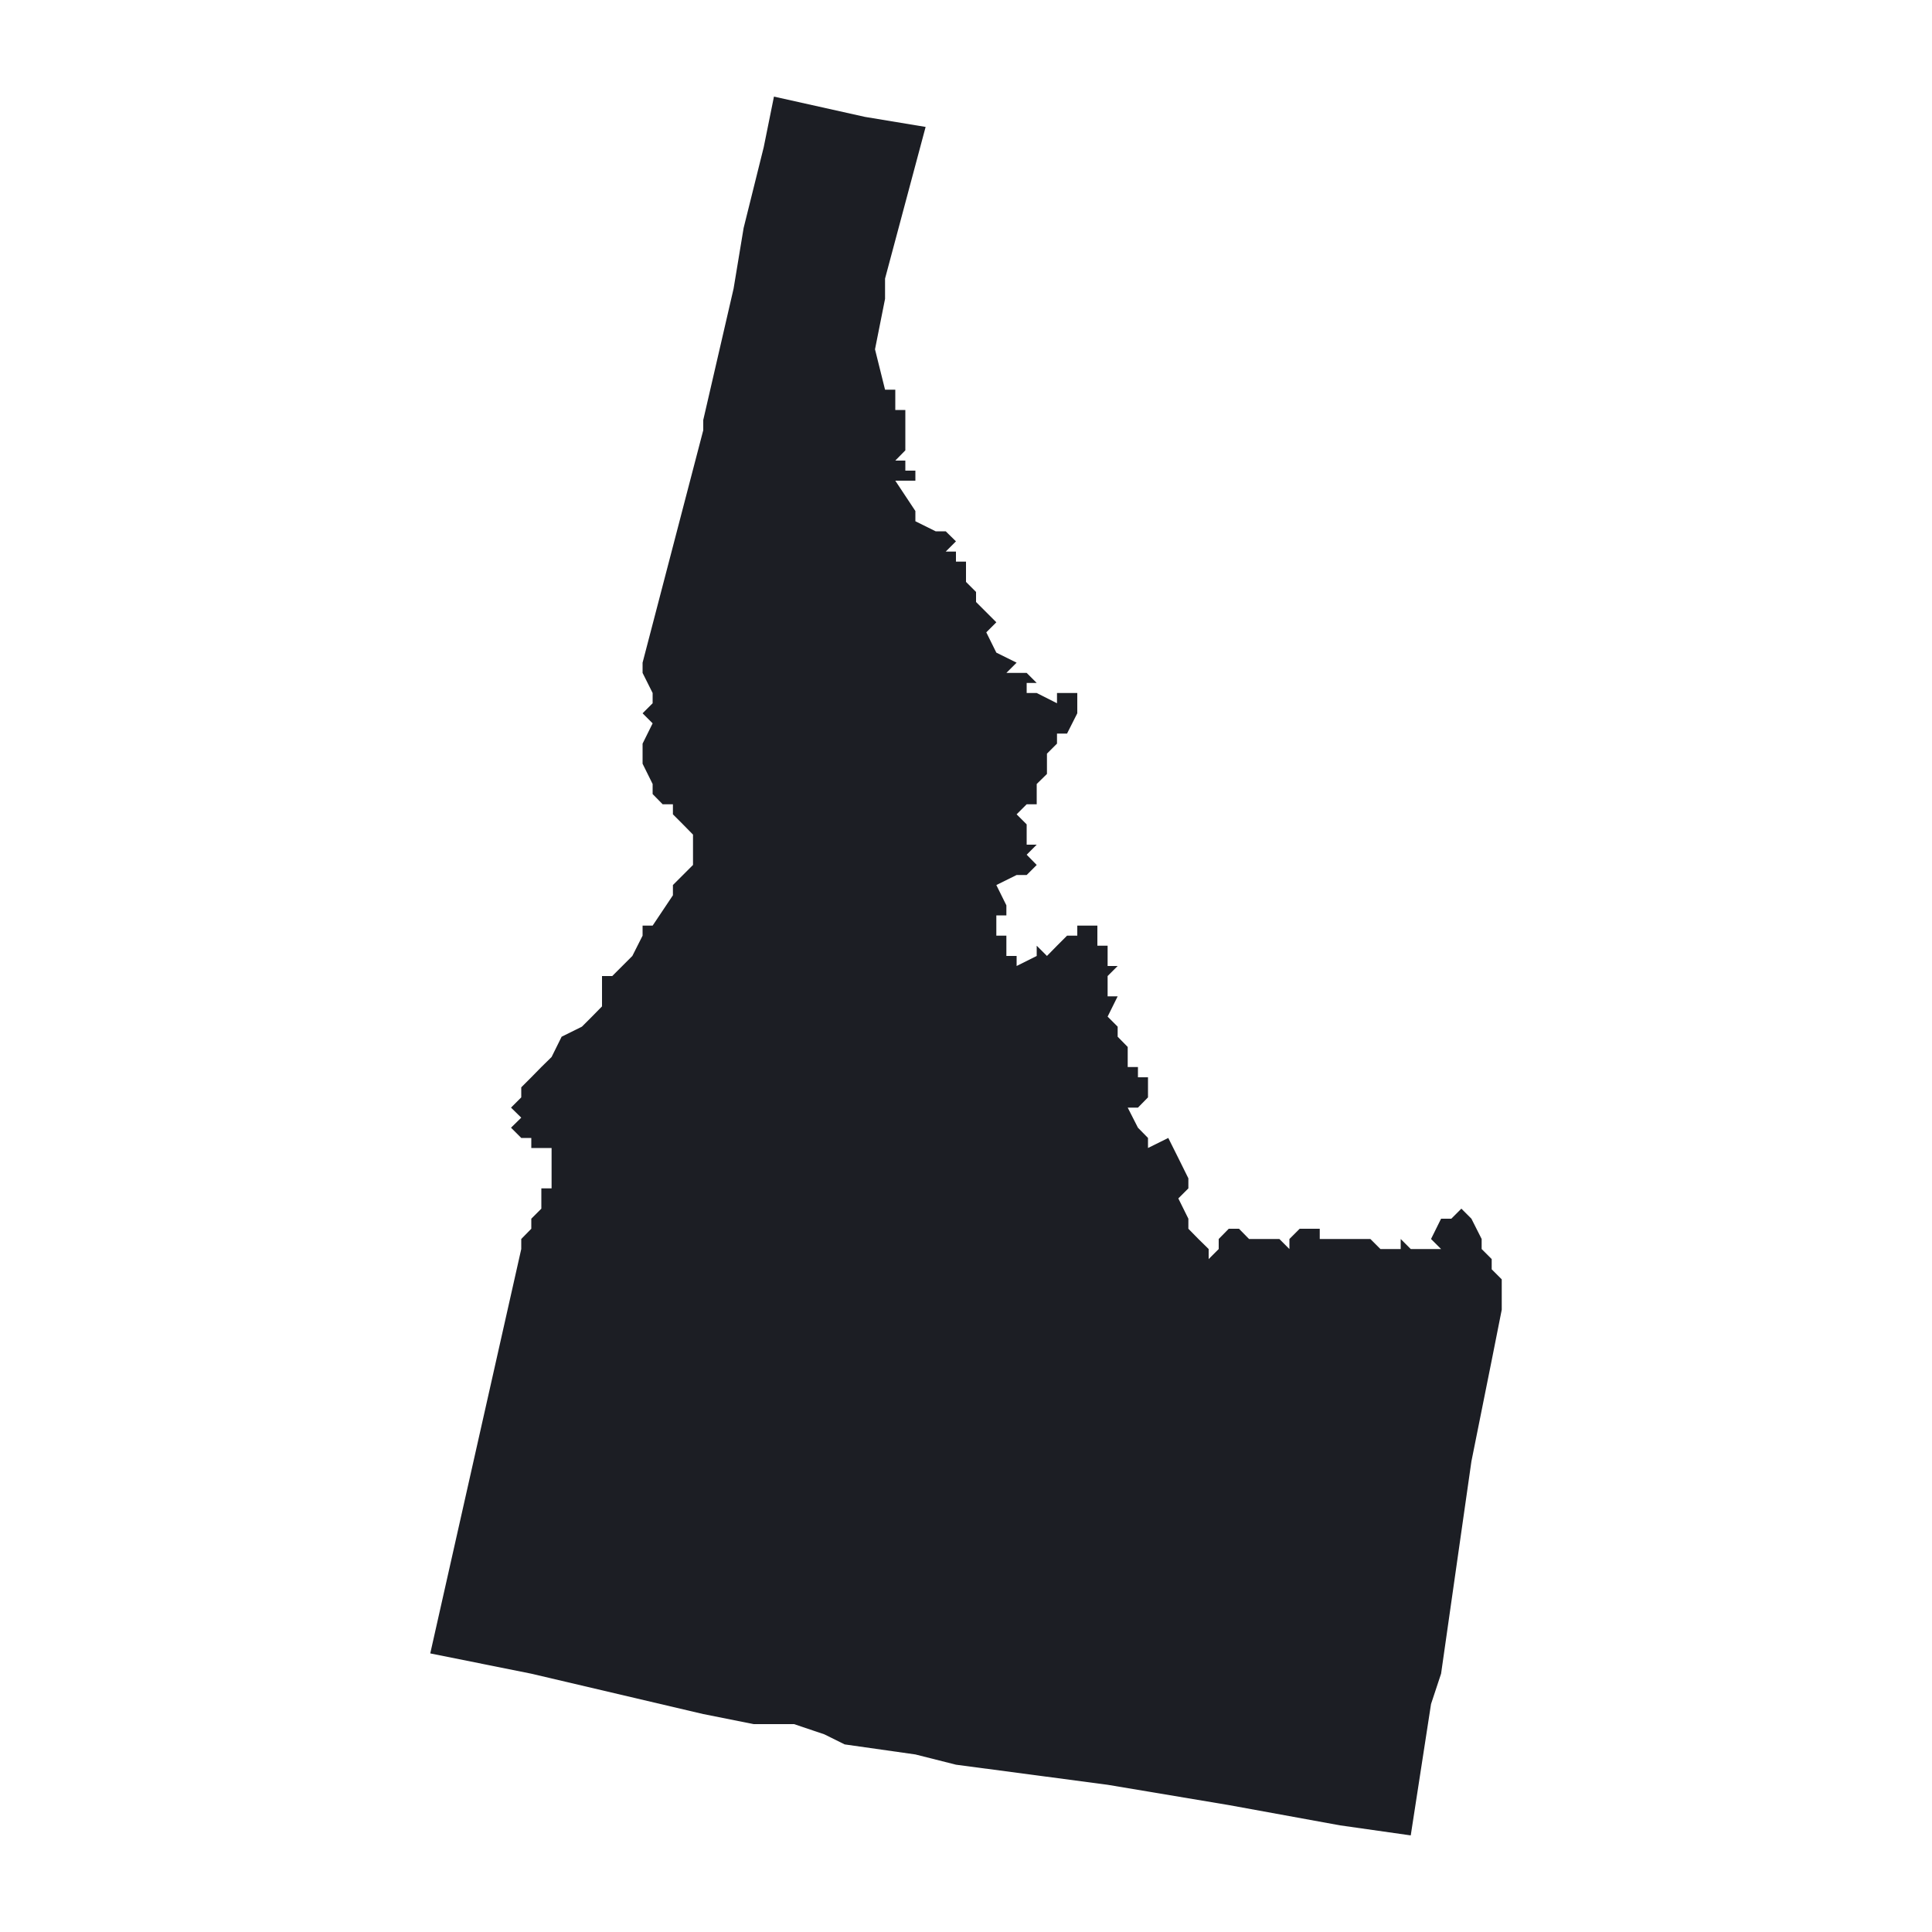
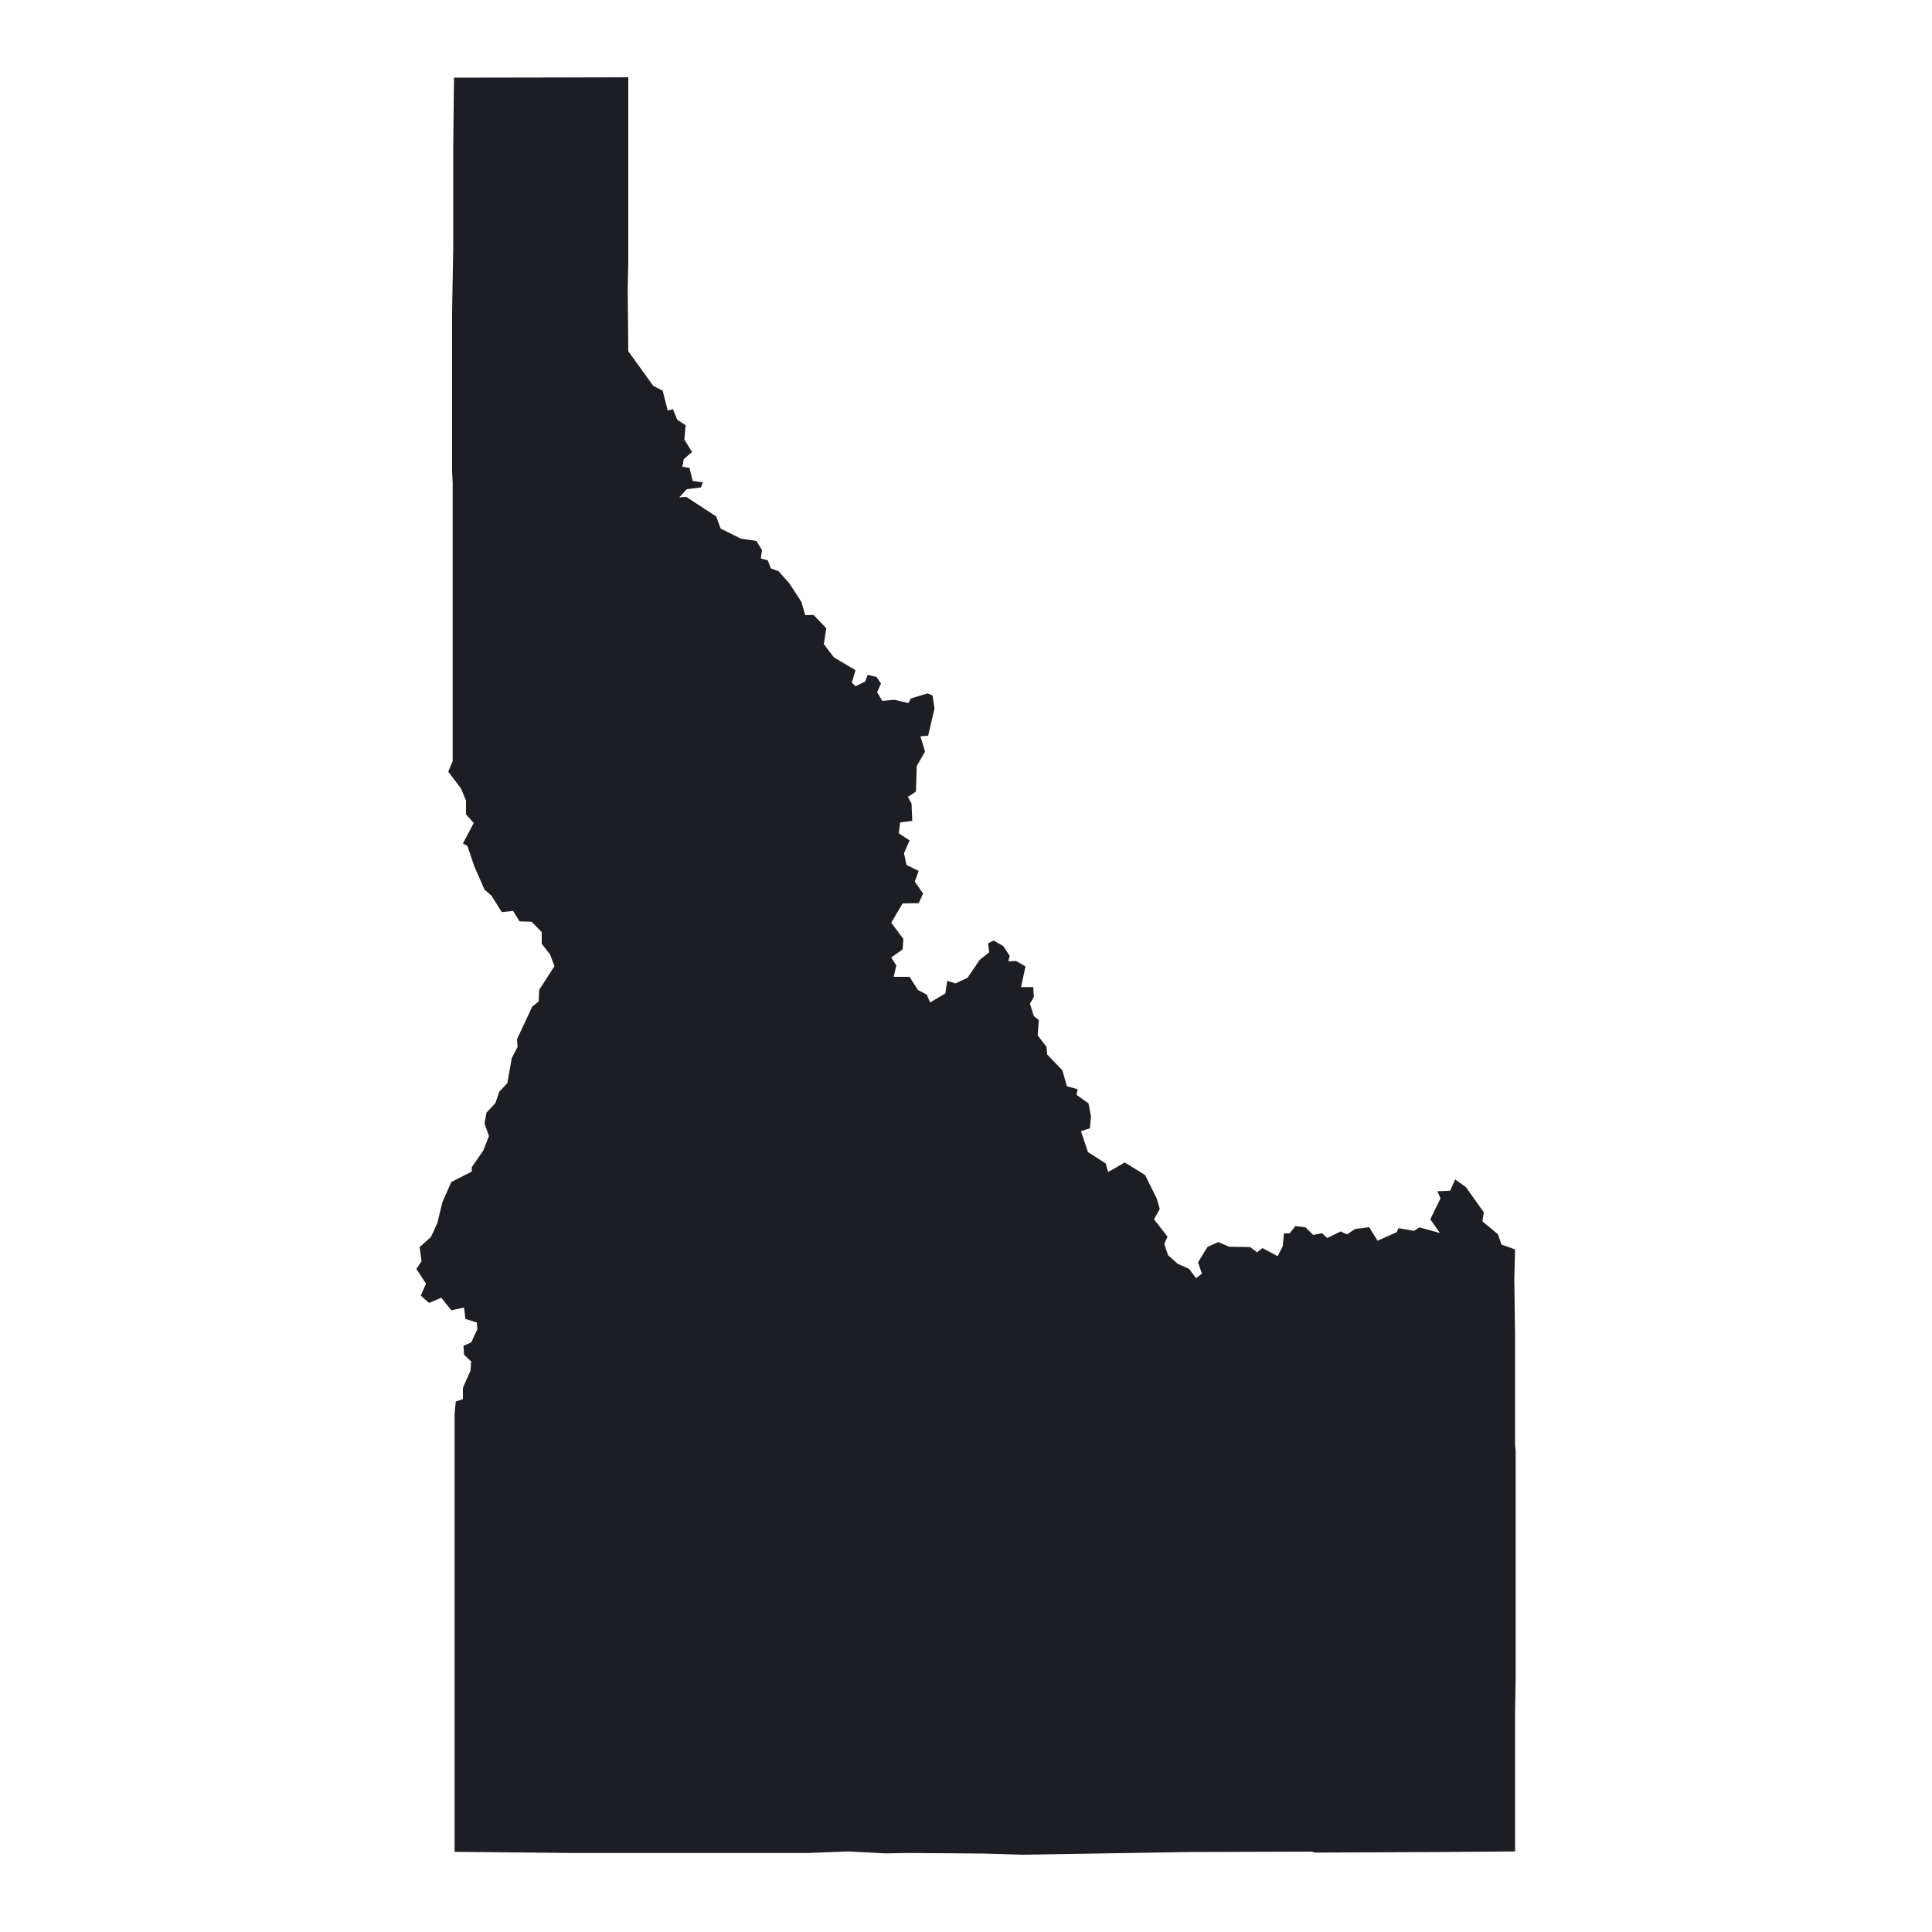
<svg xmlns="http://www.w3.org/2000/svg" viewBox="0 0 100 100">
  <rect width="100" height="100" fill="#ffffff" />
-   <path d="M33.26,39.53L33.26,38.49L33.26,38.49L33.78,37.44L33.26,36.92L33.78,36.40L33.78,35.87L33.26,34.83L33.26,34.30L36.40,22.27L36.40,21.74L37.97,14.94L38.49,11.80L39.53,7.62L40.06,5.00L44.77,6.05L47.91,6.57L45.81,14.42L45.81,15.47L45.29,18.08L45.81,20.17L46.34,20.17L46.34,21.22L46.86,21.22L46.86,21.74L46.86,21.74L46.86,22.79L46.86,23.31L46.86,23.31L46.34,23.84L46.86,23.84L46.86,24.36L47.38,24.36L47.38,24.88L46.34,24.88L46.34,24.88L46.34,24.88L47.38,26.45L47.38,26.98L48.43,27.50L48.95,27.50L49.48,28.02L48.95,28.55L49.48,28.55L49.48,29.07L50.00,29.07L50.00,30.12L50.52,30.64L50.52,31.16L51.05,31.69L51.57,32.21L51.05,32.73L51.57,33.78L52.62,34.30L52.09,34.83L52.09,34.83L52.62,34.83L53.14,34.83L53.14,34.83L53.66,35.35L53.14,35.35L53.14,35.87L53.66,35.87L54.71,36.40L54.71,35.87L55.23,35.87L55.76,35.87L55.76,36.92L55.23,37.97L54.71,37.97L54.71,38.49L54.19,39.01L54.19,40.06L53.66,40.58L53.66,40.58L53.66,41.63L53.14,41.63L52.62,42.15L53.14,42.67L53.14,43.20L53.14,43.72L53.66,43.72L53.14,44.24L53.66,44.77L53.14,45.29L52.62,45.29L51.57,45.81L52.09,46.86L52.09,47.38L51.57,47.38L51.57,47.91L51.57,48.43L52.09,48.43L52.09,49.48L52.62,49.48L52.62,50.00L53.66,49.48L53.66,48.95L54.19,49.48L54.71,48.95L55.23,48.43L55.76,48.43L55.76,47.91L56.28,47.91L56.80,47.91L56.80,48.43L56.80,48.95L57.33,48.95L57.33,48.95L57.33,50.00L57.85,50.00L57.33,50.52L57.33,51.05L57.33,51.57L57.85,51.57L57.33,52.62L57.85,53.14L57.85,53.66L58.37,54.19L58.37,55.23L58.90,55.23L58.90,55.76L59.42,55.76L59.42,56.80L58.90,57.33L58.37,57.33L58.90,58.37L59.42,58.90L59.42,59.42L60.47,58.90L60.99,59.94L61.51,60.99L61.51,61.51L60.99,62.03L61.51,63.08L61.51,63.08L61.51,63.60L62.03,64.13L62.56,64.65L62.56,65.17L63.08,64.65L63.08,64.13L63.60,63.60L64.13,63.60L64.65,64.13L65.70,64.13L65.70,64.13L66.22,64.13L66.74,64.65L66.74,64.13L67.27,63.60L67.27,63.60L67.79,63.60L68.31,63.60L68.31,64.13L68.84,64.13L69.36,64.13L69.88,64.13L69.88,64.13L70.41,64.13L70.93,64.13L71.45,64.65L72.50,64.65L72.50,64.13L73.02,64.65L73.55,64.65L74.59,64.65L74.07,64.13L74.59,63.08L74.59,63.08L75.12,63.08L75.64,62.56L76.16,63.08L76.69,64.13L76.69,64.65L77.21,65.17L77.21,65.70L77.73,66.22L77.73,67.79L77.21,70.41L76.16,75.64L76.16,75.64L74.59,86.63L74.07,88.20L73.02,95.00L69.36,94.48L63.60,93.43L63.60,93.43L57.33,92.38L49.48,91.34L47.38,90.81L43.72,90.29L42.67,89.77L41.10,89.24L39.01,89.24L36.40,88.72L27.50,86.63L22.27,85.58L26.98,64.65L26.98,64.13L27.50,63.60L27.50,63.08L28.02,62.56L28.02,62.03L28.02,62.03L28.02,61.51L28.55,61.51L28.55,60.99L28.55,60.47L28.55,59.94L28.55,59.42L27.50,59.42L27.50,58.90L26.98,58.90L26.45,58.37L26.98,57.85L26.45,57.33L26.98,56.80L26.98,56.28L27.50,55.76L28.02,55.23L28.55,54.71L29.07,53.66L30.12,53.14L30.12,53.14L30.64,52.62L31.16,52.09L31.16,51.05L31.16,50.52L31.69,50.52L32.21,50.00L32.73,49.48L33.26,48.43L33.26,47.91L33.78,47.91L34.83,46.34L34.83,46.34L34.83,45.81L35.87,44.77L35.87,44.24L35.87,43.72L35.87,43.20L35.35,42.67L34.83,42.15L34.83,41.63L34.30,41.63L33.78,41.10L33.78,40.58Z" fill="#1c1e24" fill-rule="evenodd" />
+   <path d="M24.55,44.84L24.19,43.78L23.96,43.66L24.52,42.60L24.12,42.15L24.12,41.43L23.86,40.81L23.20,39.94L23.43,39.40L23.43,24.99L23.40,24.39L23.40,16.14L23.46,12.76L23.46,7.50L23.50,4.02L29.13,4.01L32.52,4L32.52,13.60L32.49,14.89L32.52,18.18L33.81,19.97L34.30,20.22L34.56,21.25L34.83,21.18L35.06,21.73L35.49,22.01L35.42,22.75L35.82,23.39L35.39,23.77L35.32,24.16L35.69,24.22L35.85,24.89L36.38,24.97L36.28,25.23L35.55,25.32L35.16,25.74L35.52,25.72L37.07,26.73L37.30,27.36L38.35,27.88L39.15,28.00L39.44,28.47L39.38,28.91L39.74,29.00L39.90,29.42L40.30,29.57L40.86,30.20L41.48,31.15L41.68,31.84L42.11,31.83L42.77,32.52L42.64,33.34L43.16,34.02L44.28,34.69L44.09,35.33L44.28,35.52L44.78,35.28L44.91,34.93L45.37,35.04L45.60,35.38L45.40,35.83L45.67,36.28L46.29,36.22L47.02,36.39L47.15,36.15L48.01,35.89L48.27,36.00L48.37,36.67L48.04,38.08L47.64,38.11L47.88,38.90L47.45,39.65L47.41,40.97L46.99,41.25L47.18,41.59L47.22,42.49L46.59,42.57L46.52,43.13L47.08,43.50L46.79,44.16L46.92,44.77L47.55,45.08L47.35,45.63L47.78,46.25L47.55,46.75L46.72,46.76L46.13,47.76L46.76,48.60L46.72,49.14L46.13,49.56L46.39,49.97L46.26,50.56L47.08,50.56L47.51,51.24L47.97,51.48L48.14,51.89L48.93,51.42L49.03,50.77L49.46,50.90L50.08,50.61L50.71,49.68L51.20,49.29L51.14,48.83L51.43,48.68L51.93,48.97L52.26,49.47L52.19,49.76L52.59,49.74L53.08,50.02L52.85,51.09L53.48,51.09L53.51,51.61L53.31,51.95L53.51,52.59L53.77,52.80L53.71,53.59L54.17,54.19L54.20,54.58L54.99,55.40L55.22,56.22L55.78,56.38L55.72,56.67L56.34,57.11L56.47,57.79L56.41,58.40L55.95,58.55L56.31,59.63L57.23,60.22L57.36,60.66L58.22,60.17L59.27,60.82L59.87,62.03L60.03,62.58L59.73,63.11L60.43,64.01L60.26,64.39L60.46,64.97L60.95,65.41L61.55,65.68L61.91,66.16L62.21,65.92L62.01,65.34L62.50,64.54L63.06,64.29L63.62,64.53L64.71,64.55L65.07,64.82L65.34,64.60L66.13,65.02L66.39,64.52L66.46,63.84L66.75,63.84L67.05,63.46L67.58,63.53L67.97,63.92L68.43,63.83L68.70,64.08L69.39,63.74L69.72,63.89L70.15,63.61L70.87,63.52L71.30,64.22L72.29,63.78L72.39,63.57L73.18,63.71L73.47,63.53L74.53,63.82L74.03,63.11L74.56,62.03L74.40,61.66L75.06,61.63L75.32,61.05L75.88,61.45L76.80,62.75L76.73,63.22L77.53,63.88L77.72,64.42L78.42,64.67L78.38,66.22L78.42,69.16L78.42,74.80L78.45,75.09L78.45,86.88L78.42,88.62L78.42,95.83L74.53,95.86L68.07,95.89L67.91,95.84L61.58,95.86L52.95,96L50.94,95.94L47.02,95.91L45.83,95.93L43.92,95.83L41.85,95.91L39.24,95.91L29.59,95.91L23.53,95.85L23.53,73.19L23.59,72.54L23.96,72.42L23.96,71.83L24.35,70.95L24.39,70.47L24.02,70.12L23.99,69.66L24.39,69.48L24.71,68.80L24.68,68.45L24.09,68.27L24.02,67.68L23.36,67.82L22.84,67.17L22.21,67.44L21.78,67.06L22.05,66.44L21.55,65.68L21.82,65.28L21.72,64.55L22.31,64.02L22.64,63.29L22.90,62.22L23.36,61.18L24.42,60.64L24.42,60.41L25.01,59.56L25.31,58.80L25.08,58.16L25.18,57.59L25.64,57.10L25.84,56.51L26.26,56.06L26.49,54.76L26.79,54.19L26.76,53.79L27.55,52.10L27.88,51.84L27.91,51.23L28.70,50.01L28.47,49.40L28.04,48.85L28.04,48.25L27.52,47.71L26.89,47.69L26.56,47.15L25.97,47.21L25.44,46.36L25.08,46.05Z" fill="#1c1e24" fill-rule="evenodd" />
</svg>
